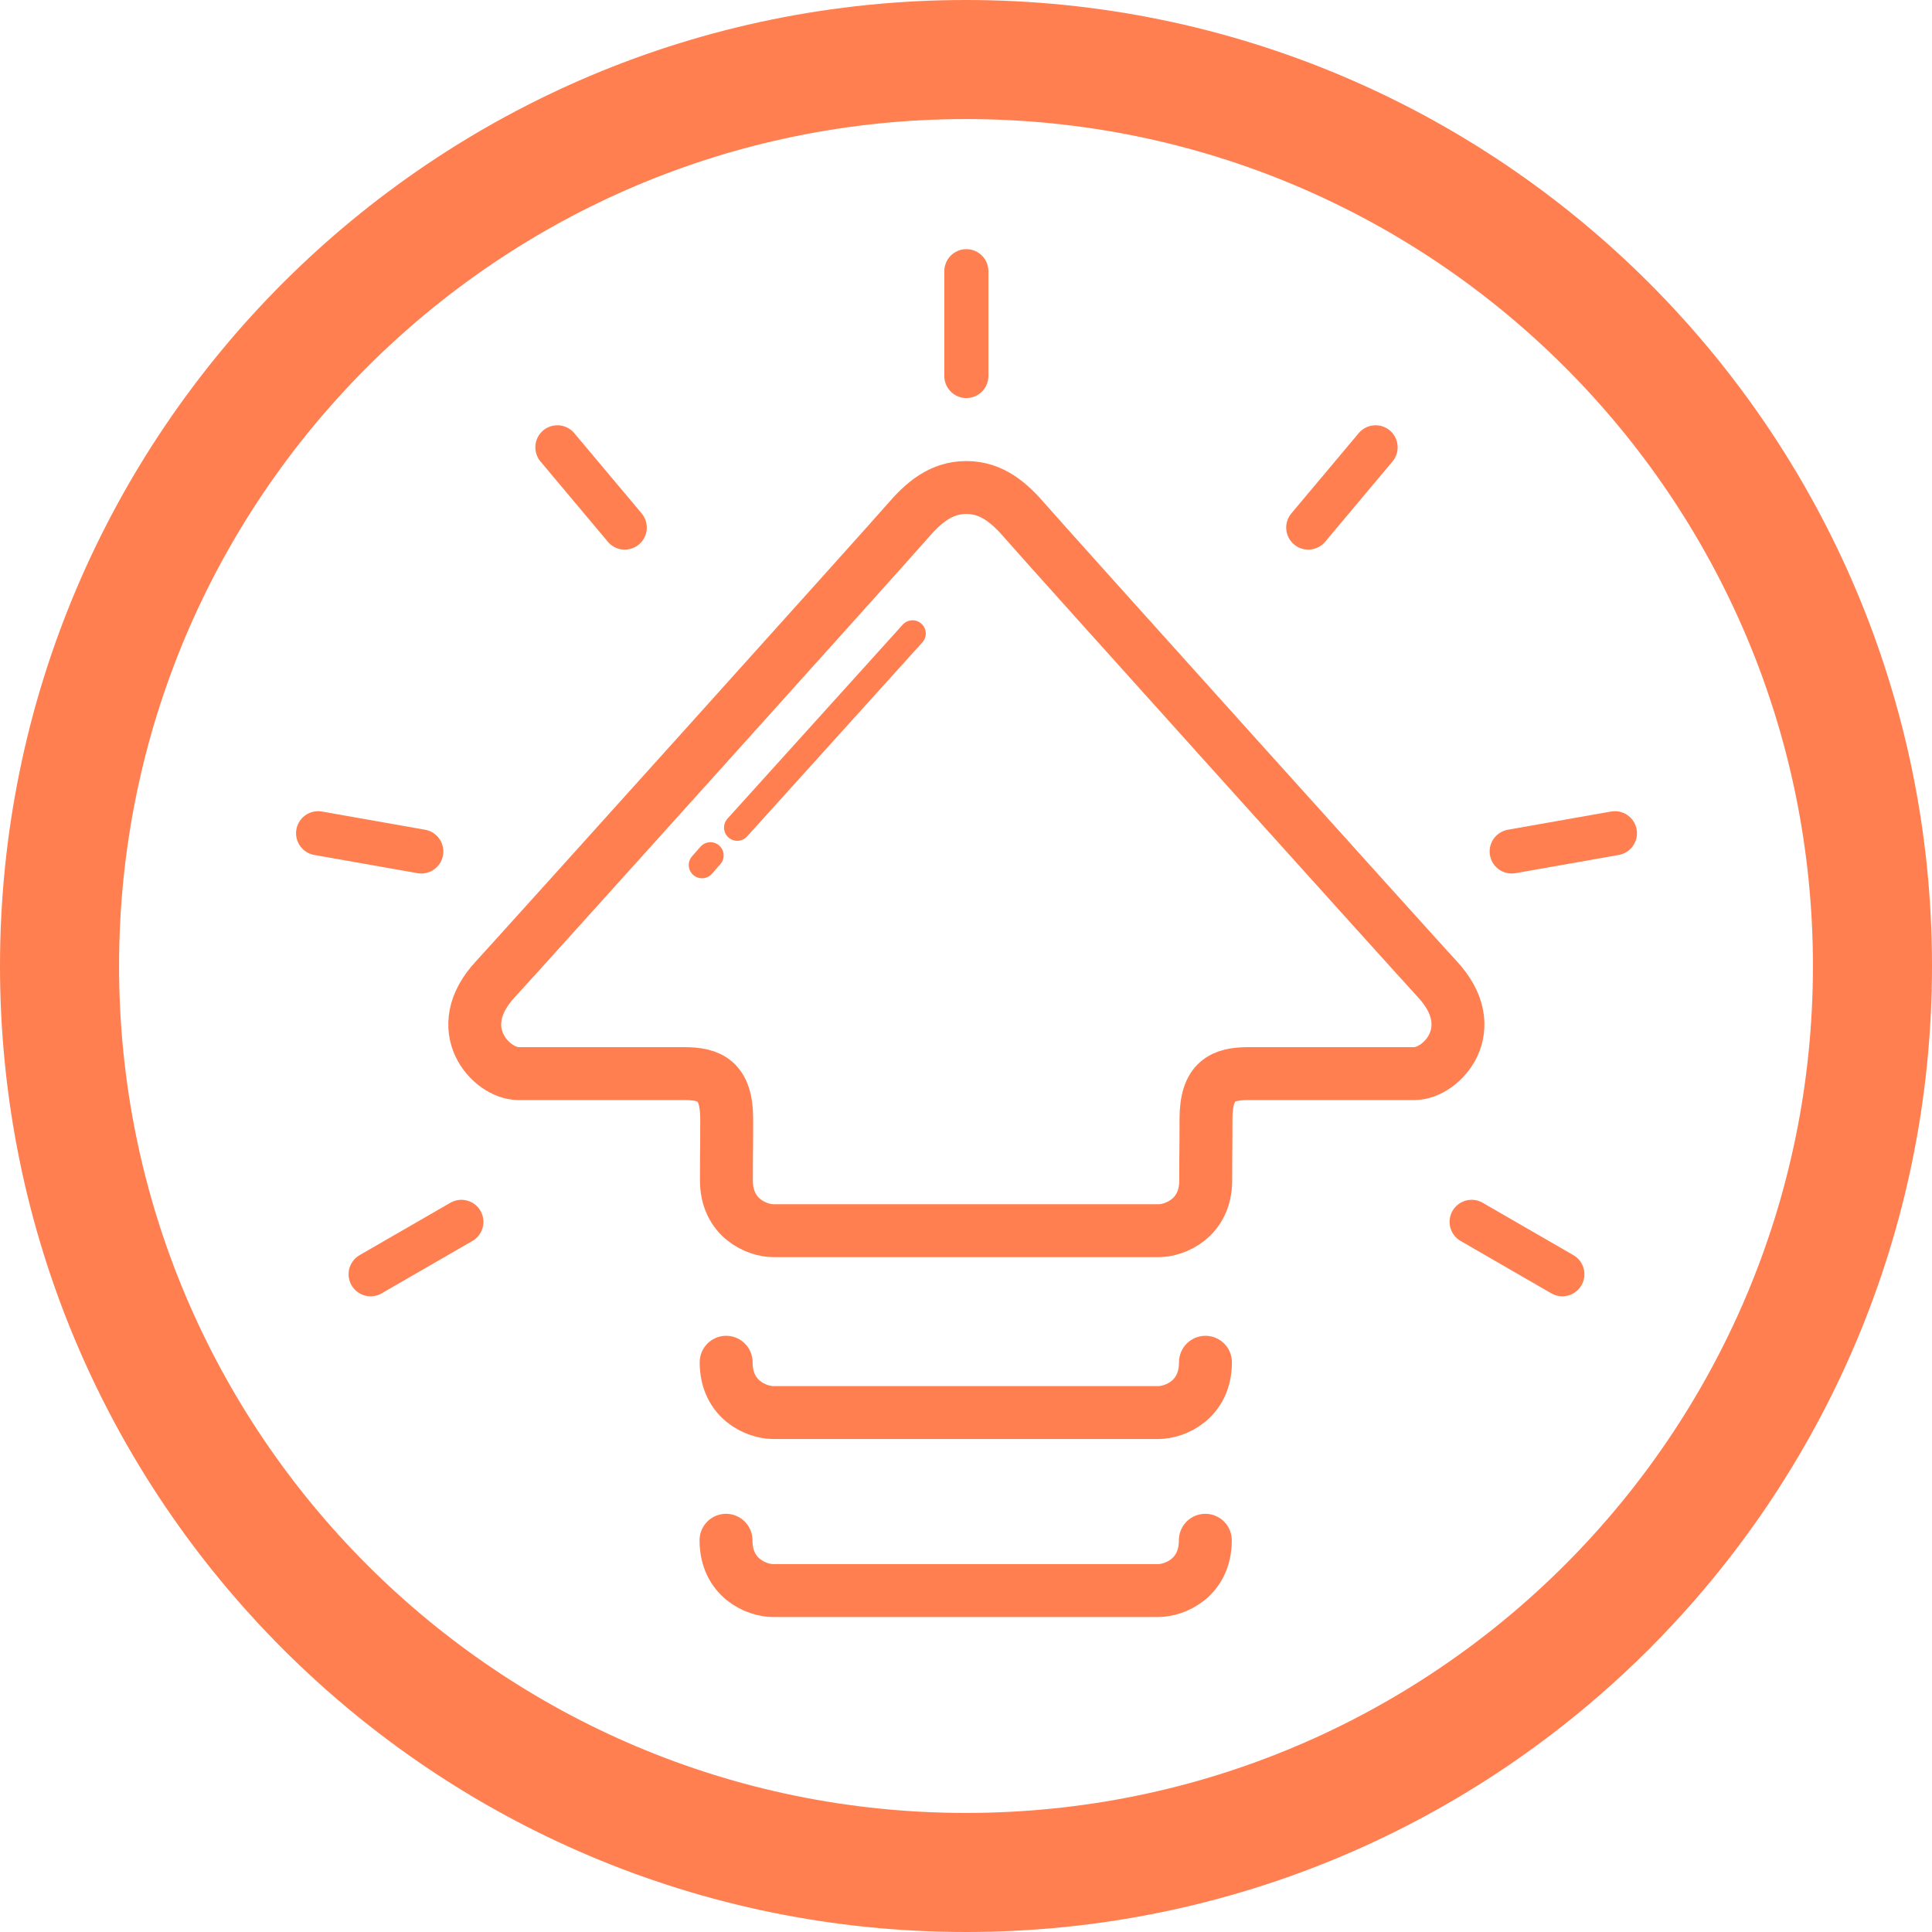
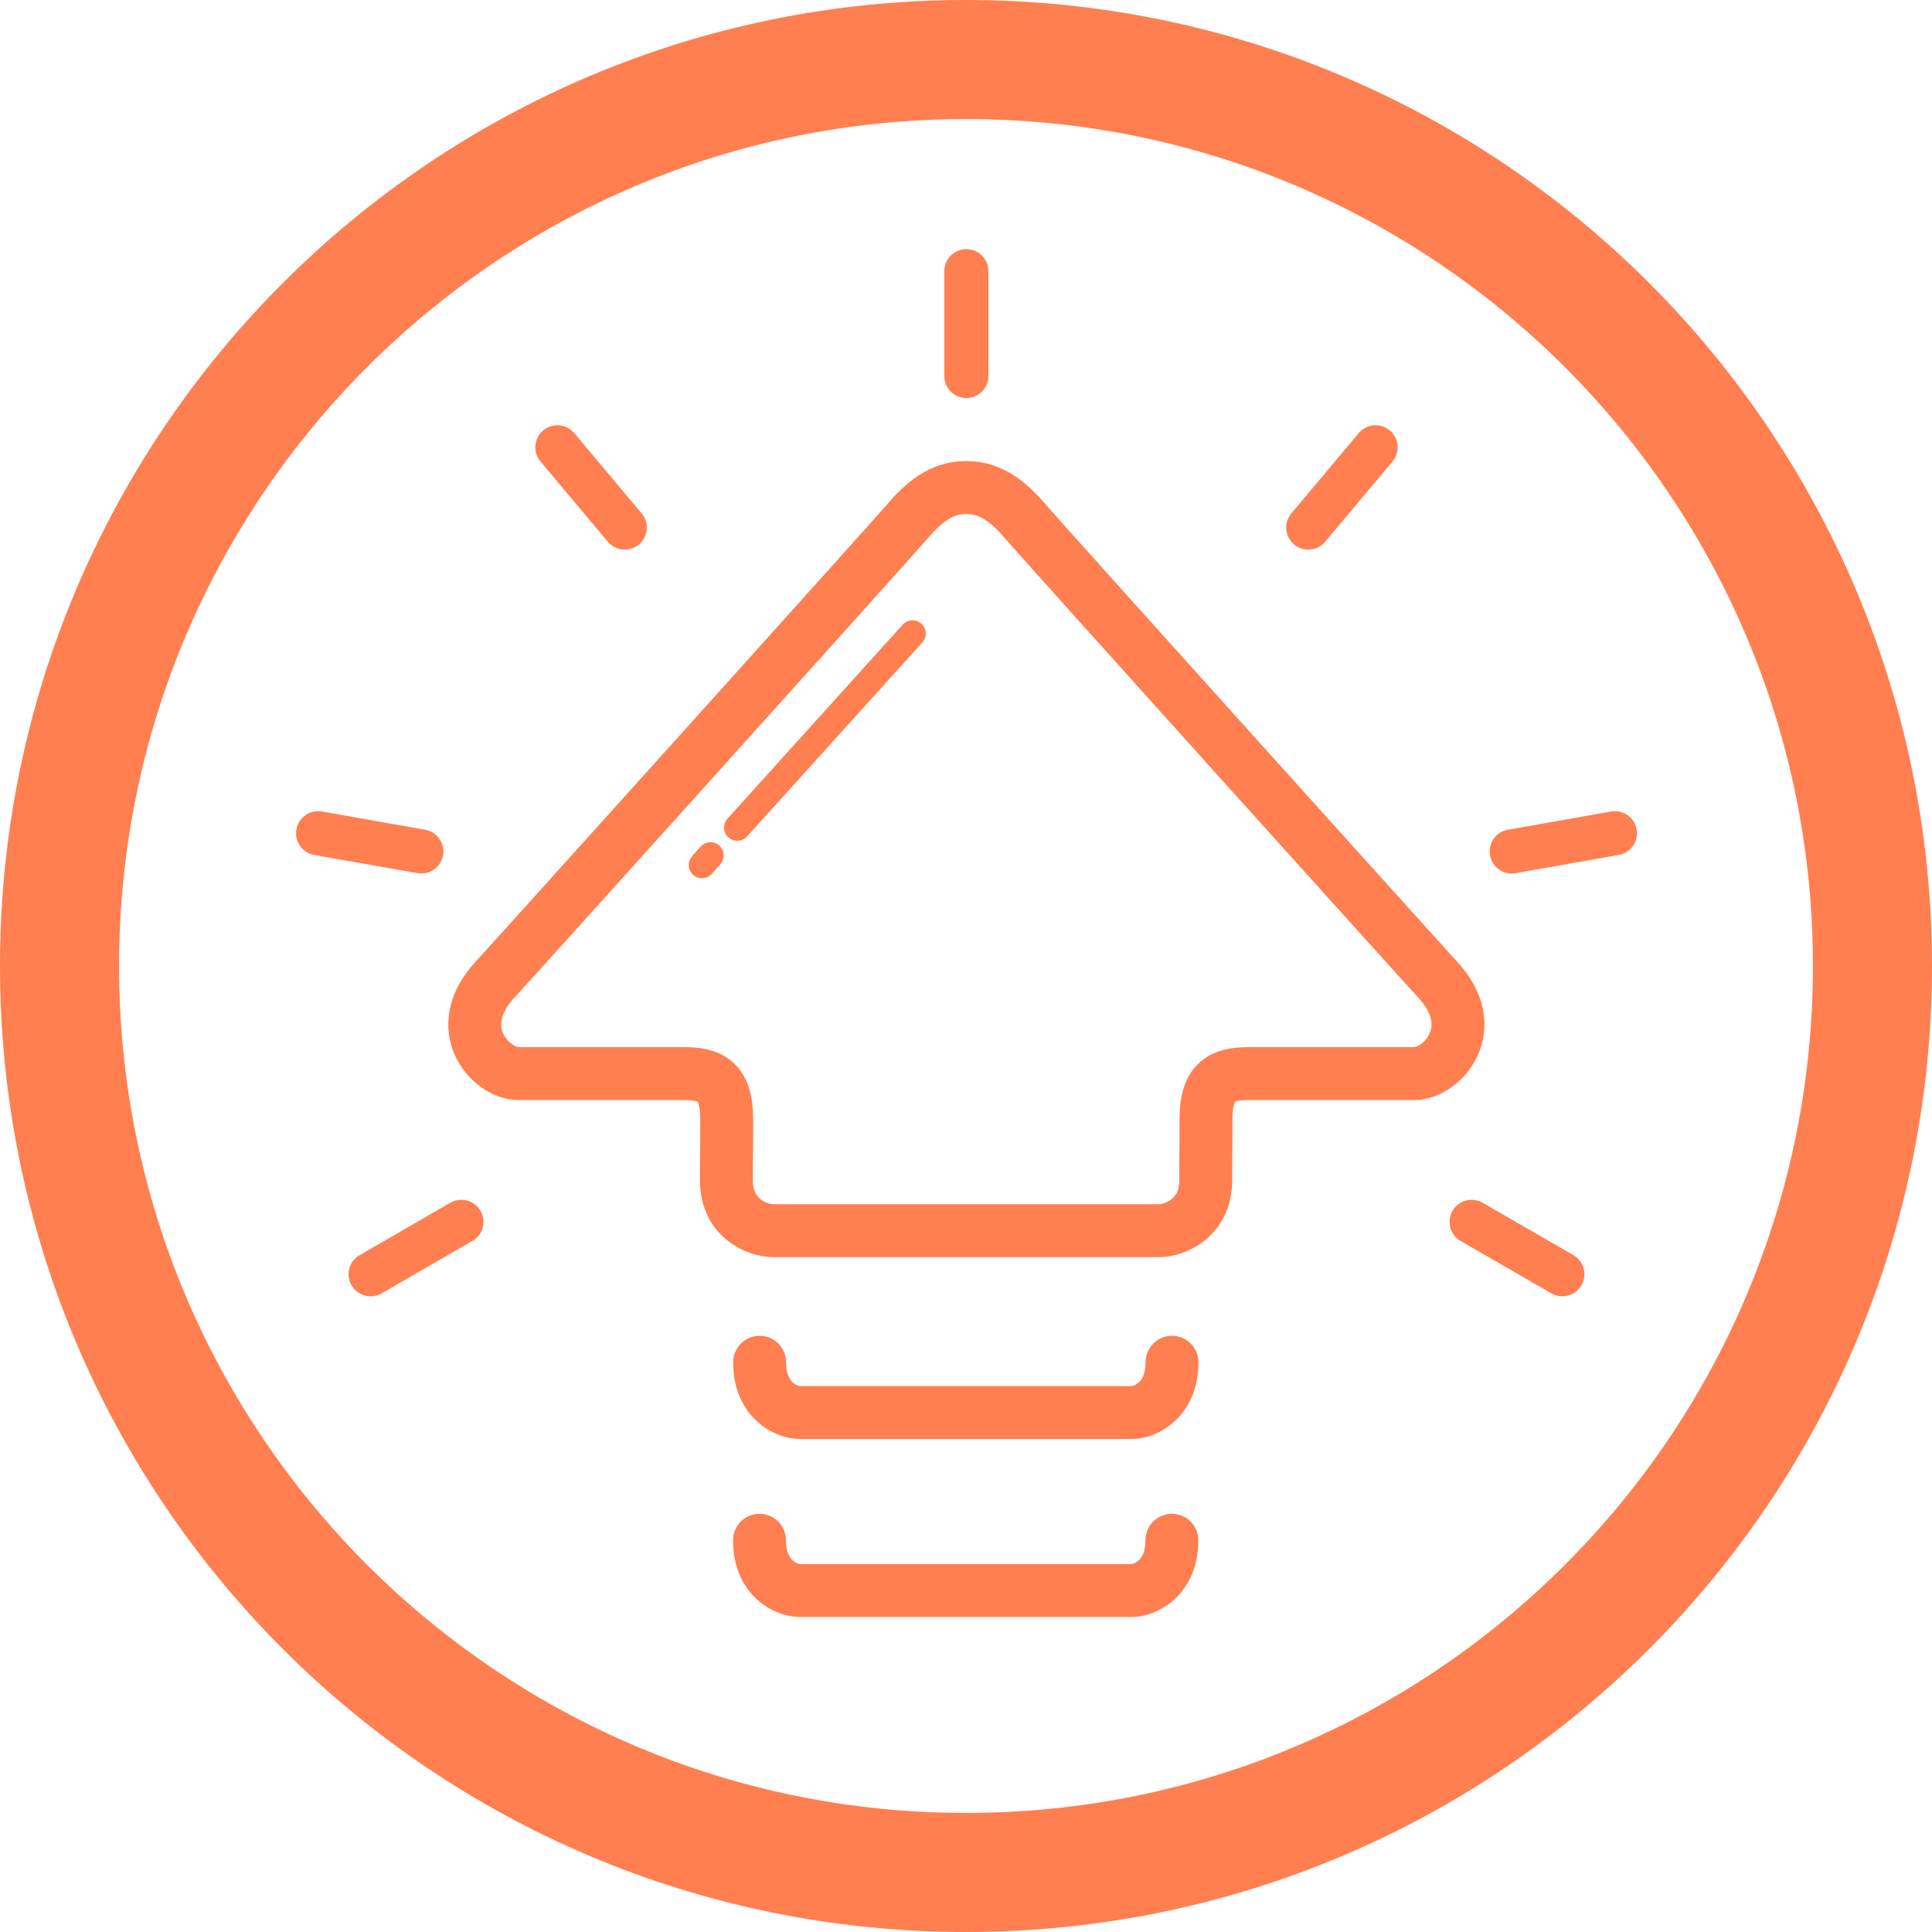
<svg xmlns="http://www.w3.org/2000/svg" viewBox="0 0 876.22 876.22">
  <g id="Idea_Up" data-name="Idea Up">
    <path d="M500.27,283c11.44,0,19.5,7,26.81,15.56S707.37,499.16,713.59,505.8c21.21,22.59,2.18,43-10.26,43H628.2c-11.72,0-19.36,3.13-19.36,20.61s-.12,10.69-.12,27.83-13.9,22.81-21.42,22.81H412.75c-7.52,0-21.41-5.67-21.41-22.81s.13-10.34.13-27.83-7.64-20.61-19.36-20.61H297c-12.44,0-31.47-20.43-10.26-43,6.22-6.64,179.19-198.69,186.51-207.26S488.6,283,500,283" transform="translate(-61.89 -61.89)" style="fill:none;stroke:coral;stroke-linecap:round;stroke-linejoin:round;stroke-width:24px" />
-     <path d="M608.54,760.45c0,17.14-13.9,22.81-21.42,22.81H412.57c-7.51,0-21.41-5.67-21.41-22.81" transform="translate(-61.89 -61.89)" style="fill:none;stroke:coral;stroke-linecap:round;stroke-linejoin:round;stroke-width:24px" />
-     <path d="M608.6,679.72c0,17.14-13.89,22.81-21.41,22.81H412.64c-7.52,0-21.42-5.67-21.42-22.81" transform="translate(-61.89 -61.89)" style="fill:none;stroke:coral;stroke-linecap:round;stroke-linejoin:round;stroke-width:24px" />
+     <path d="M593.37,760.45c0,17.14-12,22.81-18.42,22.81H424.76c-6.47,0-18.42-5.67-18.42-22.81" transform="translate(-61.89 -61.89)" style="fill:none;stroke:coral;stroke-linecap:round;stroke-linejoin:round;stroke-width:24px" />
+     <path d="M593.43,679.72c0,17.14-12,22.81-18.43,22.81H424.82c-6.47,0-18.43-5.67-18.43-22.81" transform="translate(-61.89 -61.89)" style="fill:none;stroke:coral;stroke-linecap:round;stroke-linejoin:round;stroke-width:24px" />
    <line x1="413.87" y1="287.32" x2="334.37" y2="375.33" style="fill:none;stroke:coral;stroke-linecap:round;stroke-linejoin:round;stroke-width:12px" />
    <line x1="322.2" y1="387.97" x2="318.37" y2="392.32" style="fill:none;stroke:coral;stroke-linecap:round;stroke-linejoin:round;stroke-width:12px" />
    <line x1="438.27" y1="170.53" x2="438.27" y2="123" style="fill:none;stroke:coral;stroke-linecap:round;stroke-linejoin:round;stroke-width:20px" />
    <line x1="593.33" y1="239.27" x2="623.88" y2="202.87" style="fill:none;stroke:coral;stroke-linecap:round;stroke-linejoin:round;stroke-width:20px" />
    <line x1="685.6" y1="386.16" x2="732.41" y2="377.9" style="fill:none;stroke:coral;stroke-linecap:round;stroke-linejoin:round;stroke-width:20px" />
    <line x1="667.43" y1="554.15" x2="708.58" y2="577.91" style="fill:none;stroke:coral;stroke-linecap:round;stroke-linejoin:round;stroke-width:20px" />
    <line x1="283.34" y1="239.27" x2="252.79" y2="202.87" style="fill:none;stroke:coral;stroke-linecap:round;stroke-linejoin:round;stroke-width:20px" />
    <line x1="191.07" y1="386.16" x2="144.27" y2="377.9" style="fill:none;stroke:coral;stroke-linecap:round;stroke-linejoin:round;stroke-width:20px" />
    <line x1="209.25" y1="554.15" x2="168.09" y2="577.91" style="fill:none;stroke:coral;stroke-linecap:round;stroke-linejoin:round;stroke-width:20px" />
  </g>
  <g id="Border_Circle" data-name="Border Circle">
    <circle cx="438.11" cy="438.11" r="411.11" style="fill:none;stroke:coral;stroke-miterlimit:10;stroke-width:54px" />
  </g>
</svg>
